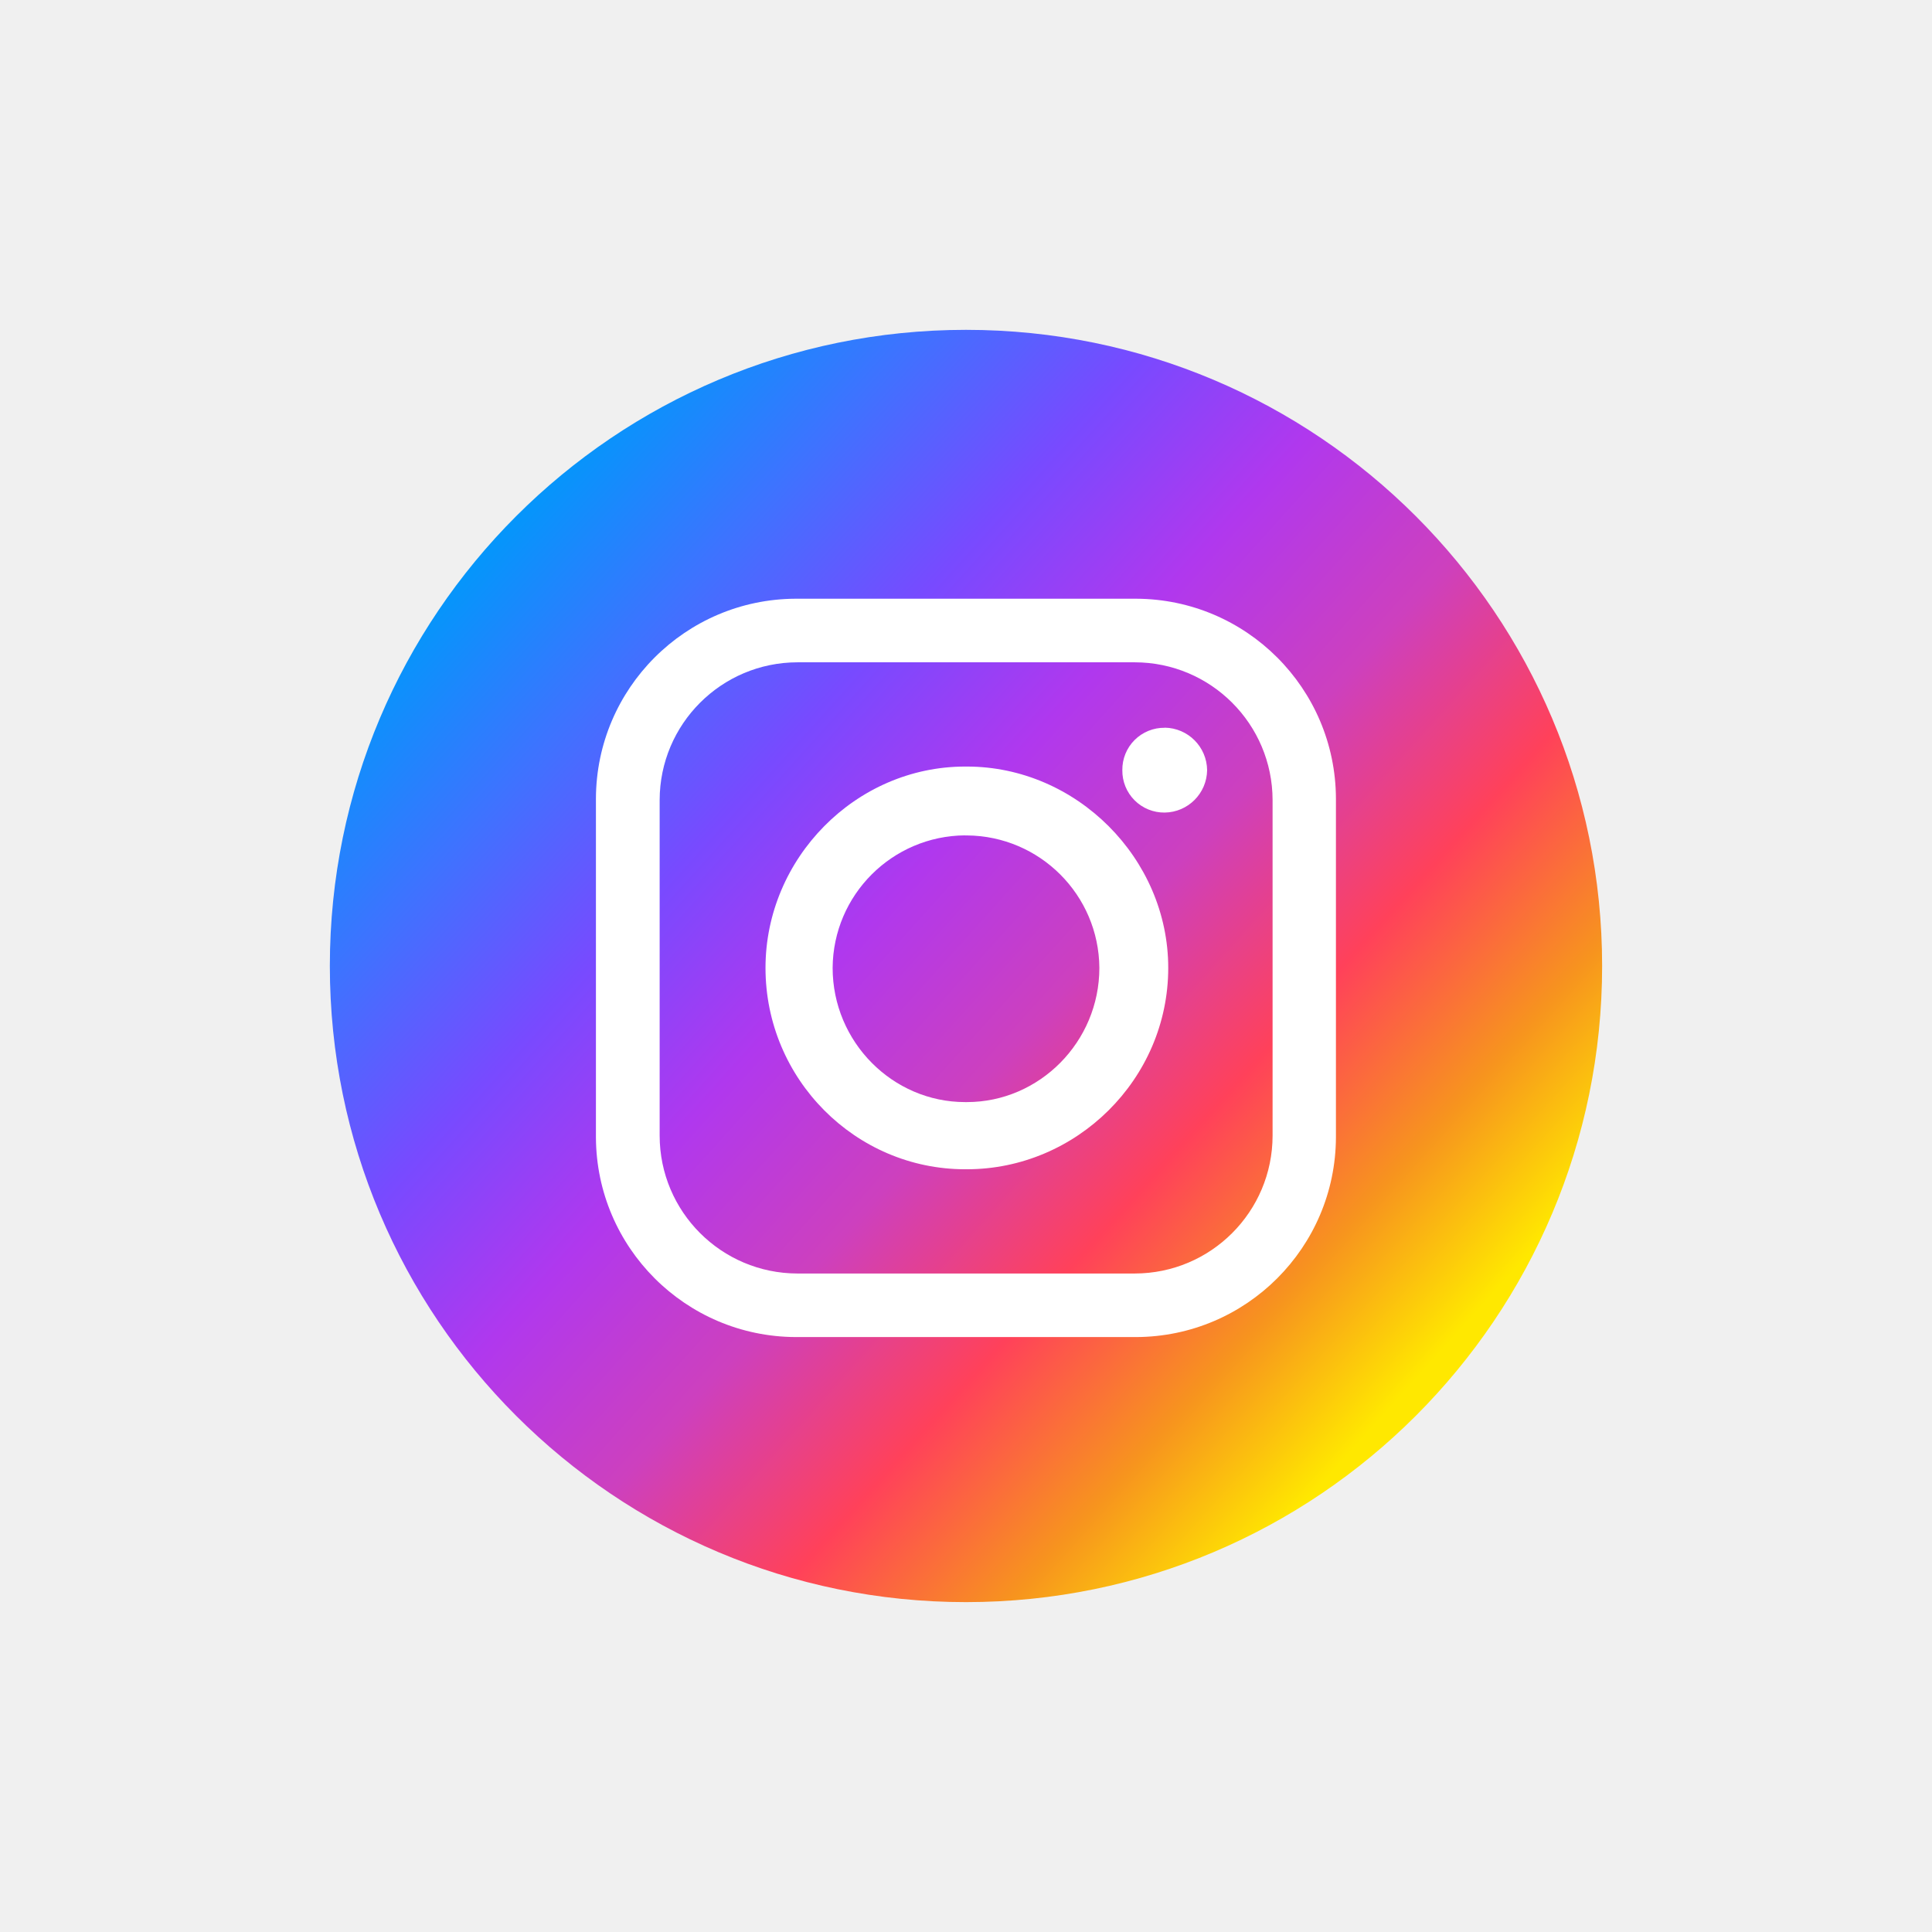
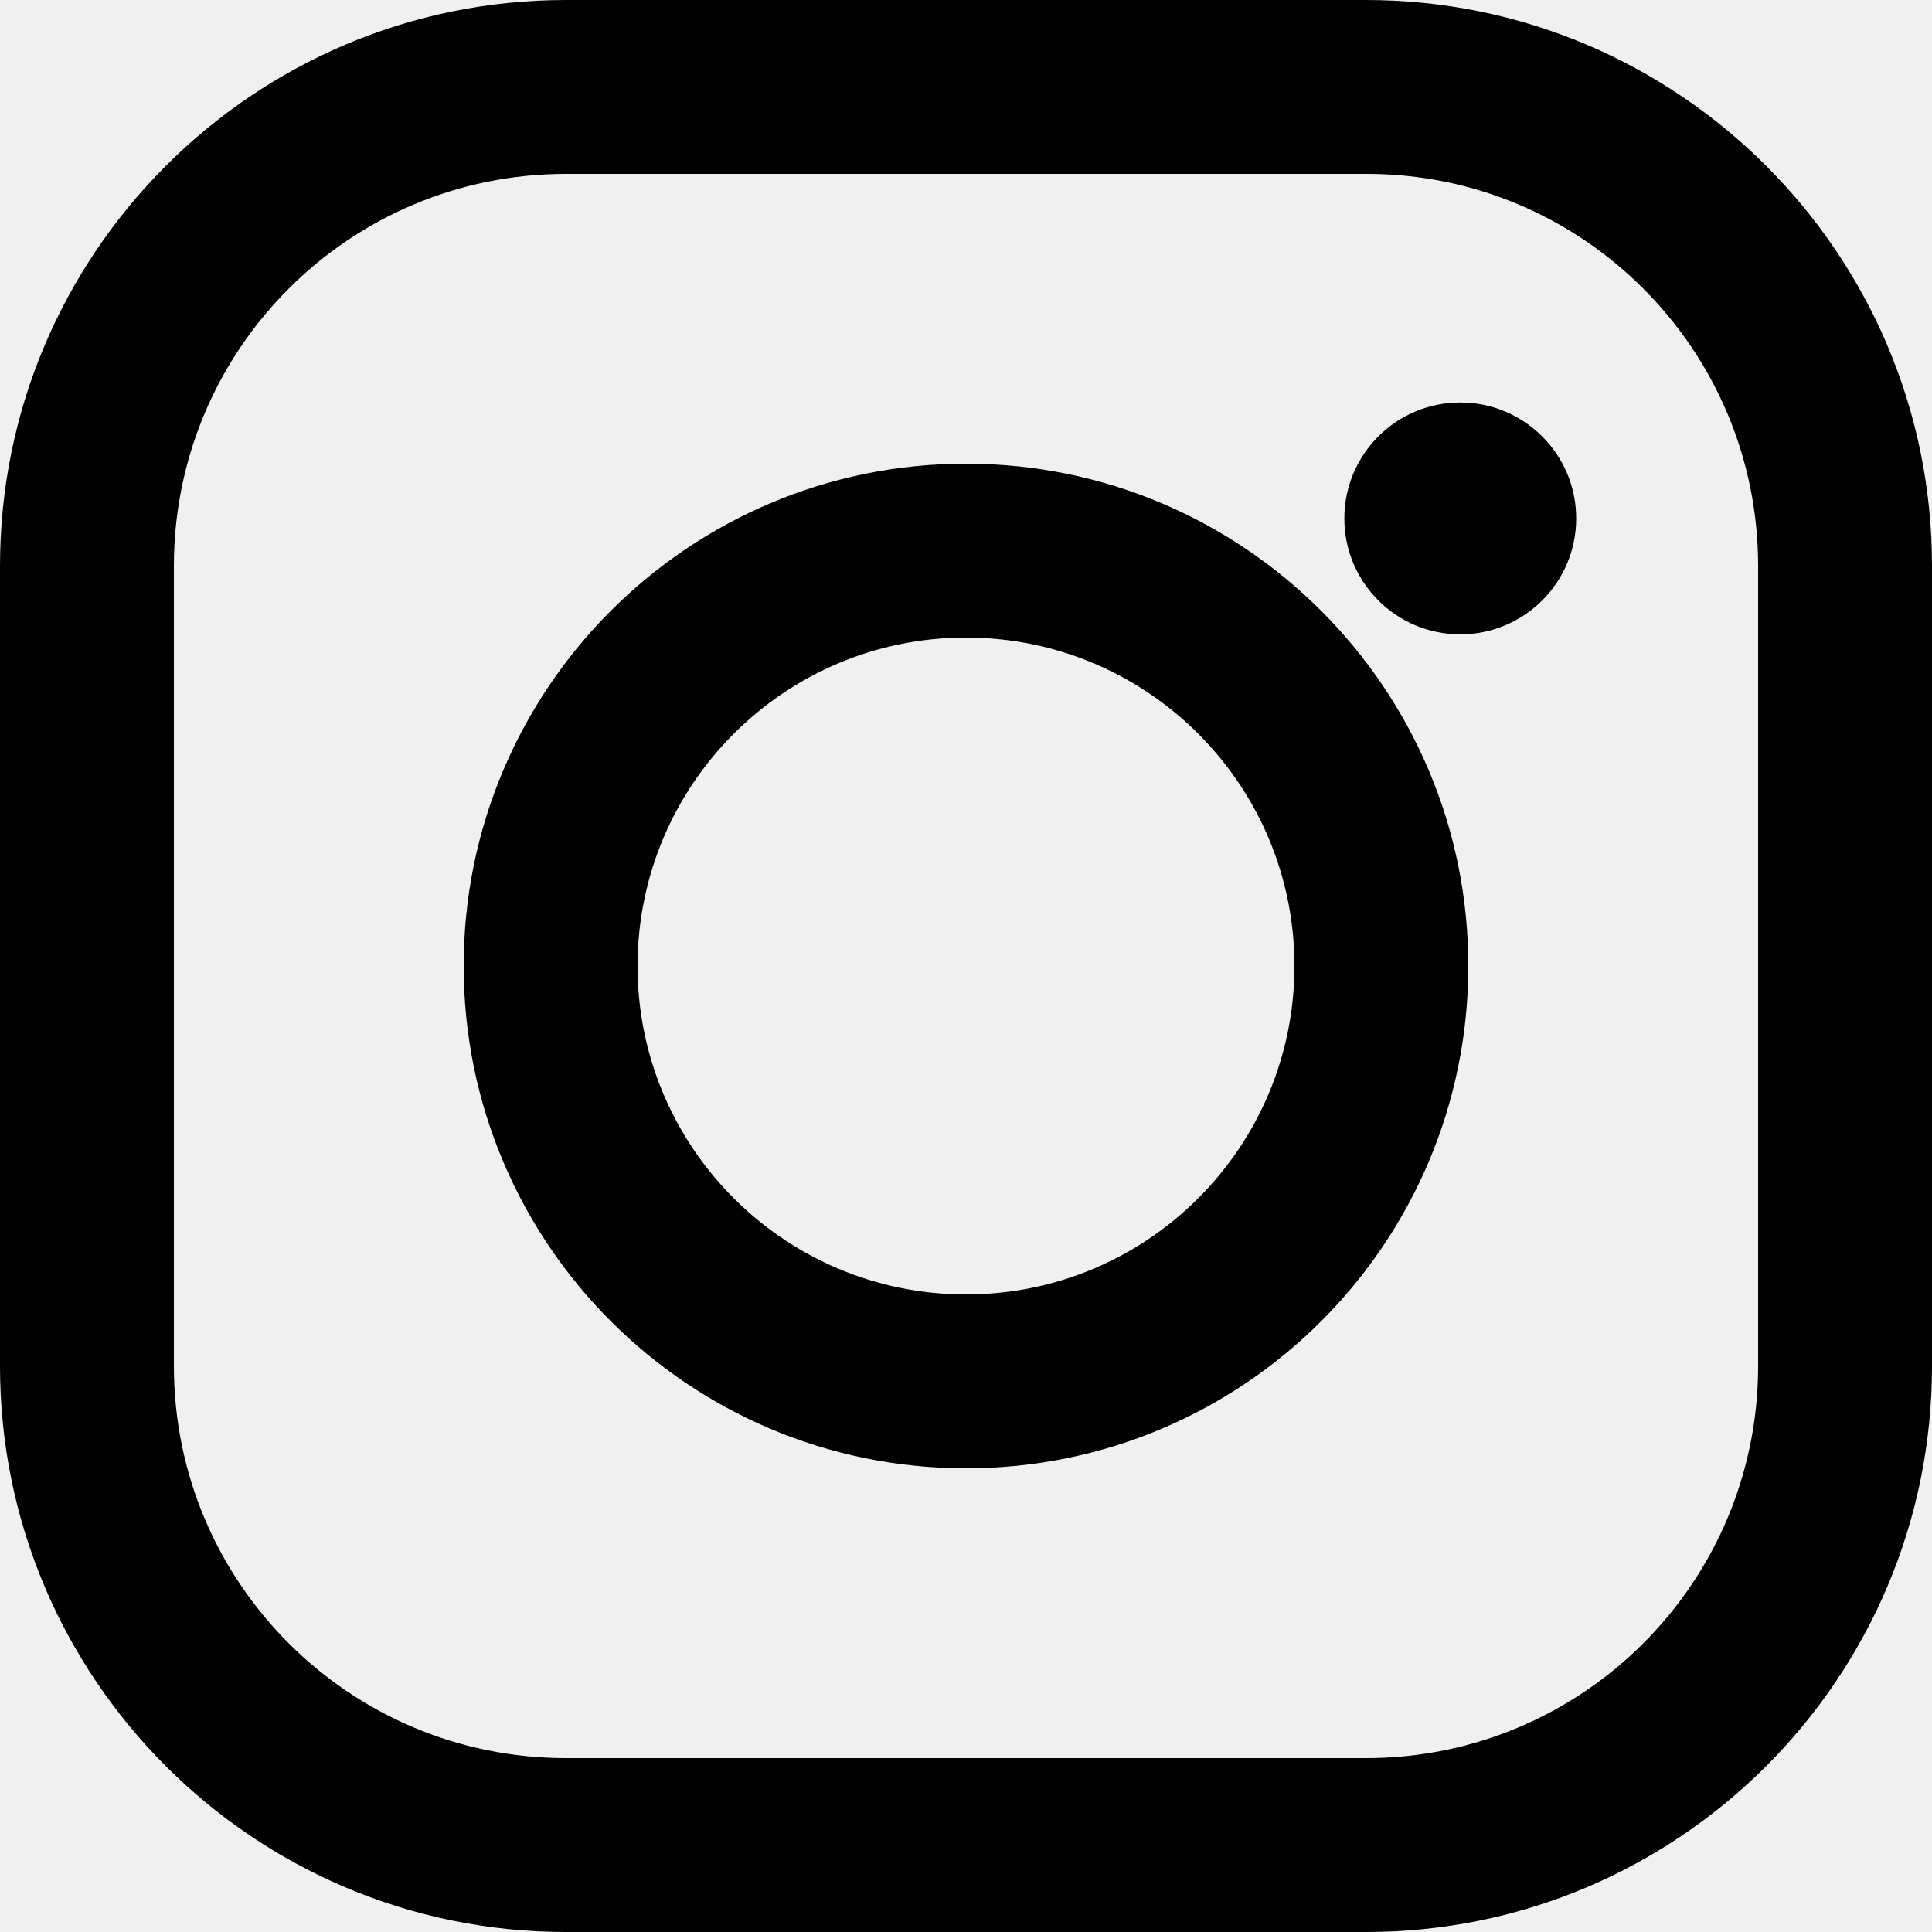
- <svg xmlns="http://www.w3.org/2000/svg" id="Layer_1" data-name="Layer 1" width="200mm" height="200mm" viewBox="0 0 566.93 566.93">
-   <defs>
-     <linearGradient id="linear-gradient" x1="144.74" y1="158.56" x2="422.19" y2="408.37" gradientUnits="userSpaceOnUse">
-       <stop offset="0" stop-color="#0496fb" />
-       <stop offset="0.14" stop-color="#3f72ff" />
-       <stop offset="0.28" stop-color="#784aff" />
-       <stop offset="0.42" stop-color="#b038ee" />
-       <stop offset="0.57" stop-color="#cd40be" />
-       <stop offset="0.72" stop-color="#ff415a" />
-       <stop offset="0.86" stop-color="#f7941e" />
-       <stop offset="0.98" stop-color="#ffe800" />
-     </linearGradient>
-   </defs>
-   <g id="_Group_" data-name="&lt;Group&gt;">
-     <circle id="_Path_" data-name="&lt;Path&gt;" cx="283.46" cy="283.46" r="186.67" fill="url(#linear-gradient)" />
-     <path id="_Compound_Path_" data-name="&lt;Compound Path&gt;" d="M233.45,175.69h100a58.85,58.85,0,0,1,58.57,58.58v99.51a58.84,58.84,0,0,1-58.57,58.57h-100a58.85,58.85,0,0,1-58.58-58.57V234.27a58.85,58.85,0,0,1,58.58-58.58Zm108.33,37.84h0A12.62,12.62,0,0,1,354.22,226h0a12.62,12.62,0,0,1-12.44,12.44h0A12.28,12.28,0,0,1,329.34,226h0a12.28,12.28,0,0,1,12.44-12.44Zm-58.57,11.41h.51c32.14,0,59.09,26.95,59.09,59.08h0c0,32.66-26.95,59.09-59.09,59.09h-.51c-32.14,0-58.58-26.43-58.58-59.09h0c0-32.13,26.44-59.08,58.58-59.08Zm0,20.21h.51A39.15,39.15,0,0,1,322.6,284h0c0,21.77-17.62,39.4-38.88,39.4h-.51c-21.26,0-38.88-17.63-38.88-39.4h0a39.15,39.15,0,0,1,38.88-38.87ZM234,194.35h99a40.49,40.49,0,0,1,40.43,40.43v98.49A40.49,40.49,0,0,1,333,373.7H234a40.49,40.49,0,0,1-40.43-40.43V234.78A40.49,40.49,0,0,1,234,194.35Z" fill="#fff" fill-rule="evenodd" />
-   </g>
+ <svg xmlns="http://www.w3.org/2000/svg" viewBox="0 0 24 24" fill="currentColor">
+   <path d="M7.03 0C3.15 0 0 3.15 0 7.03v9.94C0 20.85 3.15 24 7.03 24h9.94C20.85 24 24 20.85 24 16.97V7.03C24 3.15 20.85 0 16.97 0H7.03Zm9.94 2.16h.01c2.68 0 4.86 2.18 4.86 4.87v9.94c0 2.69-2.18 4.87-4.87 4.87H7.03a4.87 4.87 0 0 1-4.87-4.87V7.03c0-2.69 2.18-4.87 4.87-4.87h9.94ZM18.14 5a1.44 1.44 0 1 0 0 2.88 1.44 1.44 0 0 0 0-2.88ZM12 5.76a6.24 6.24 0 1 0 0 12.48 6.24 6.24 0 0 0 0-12.48Zm0 2.16a4.08 4.08 0 1 1 0 8.16 4.08 4.08 0 0 1 0-8.16Z" />
</svg>
